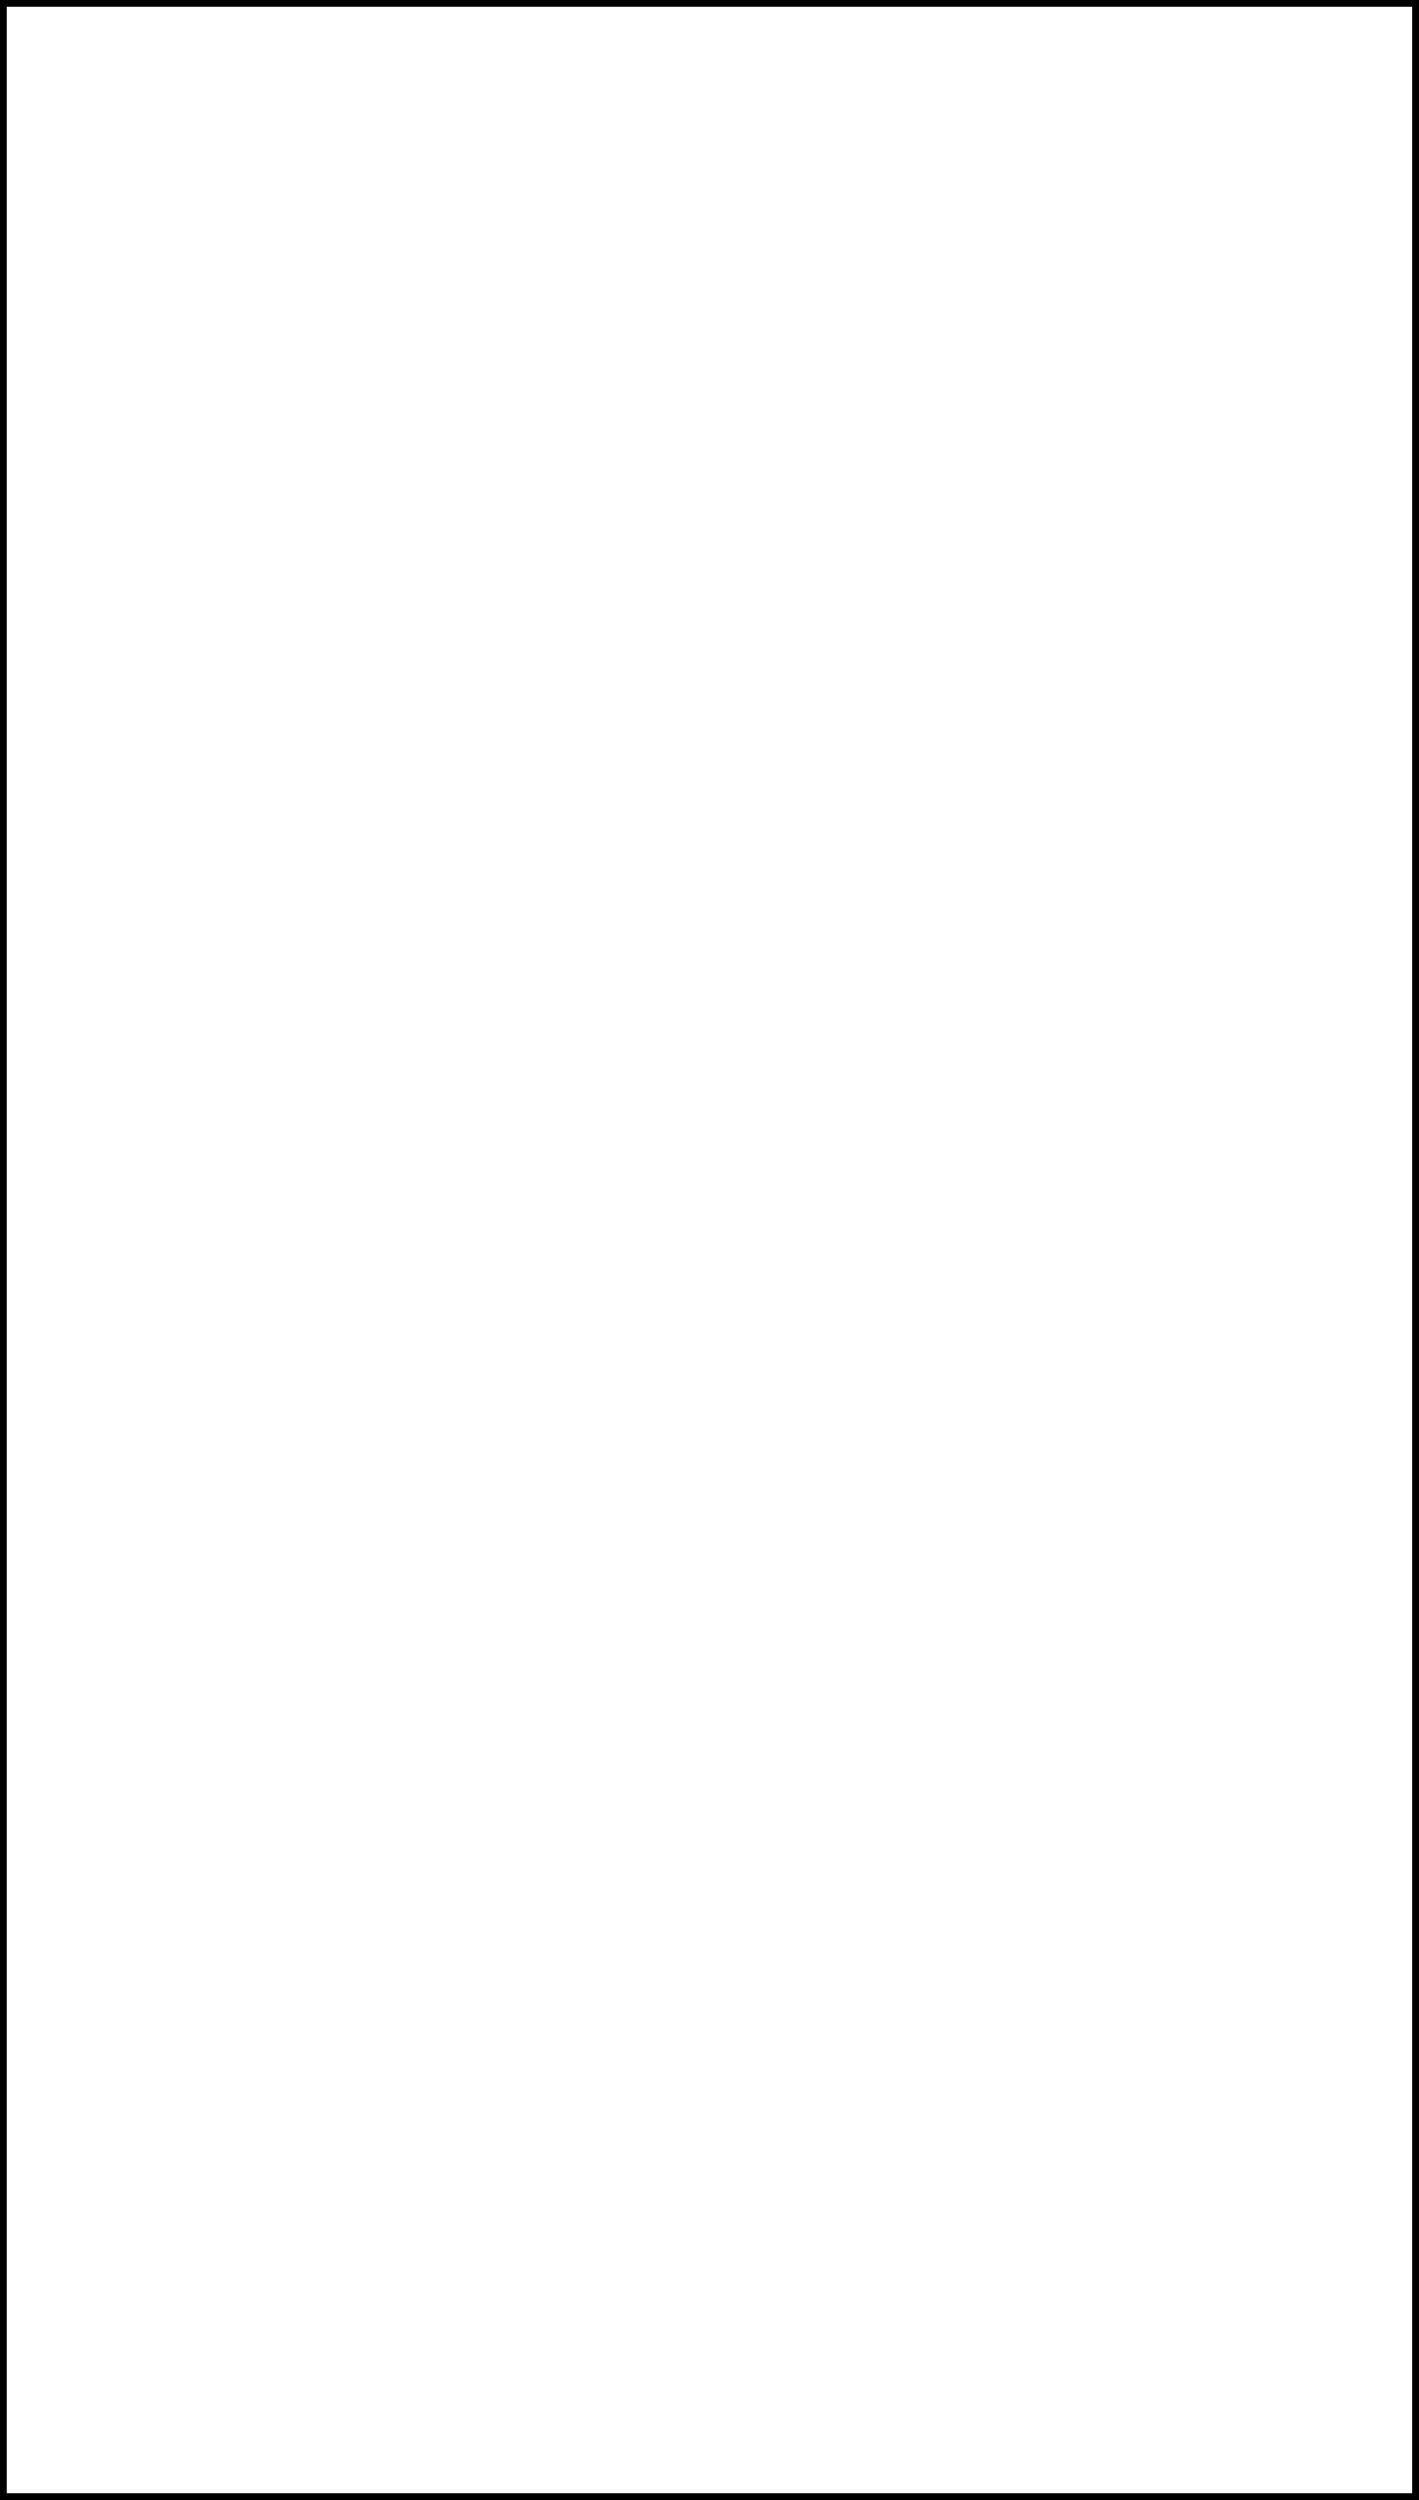
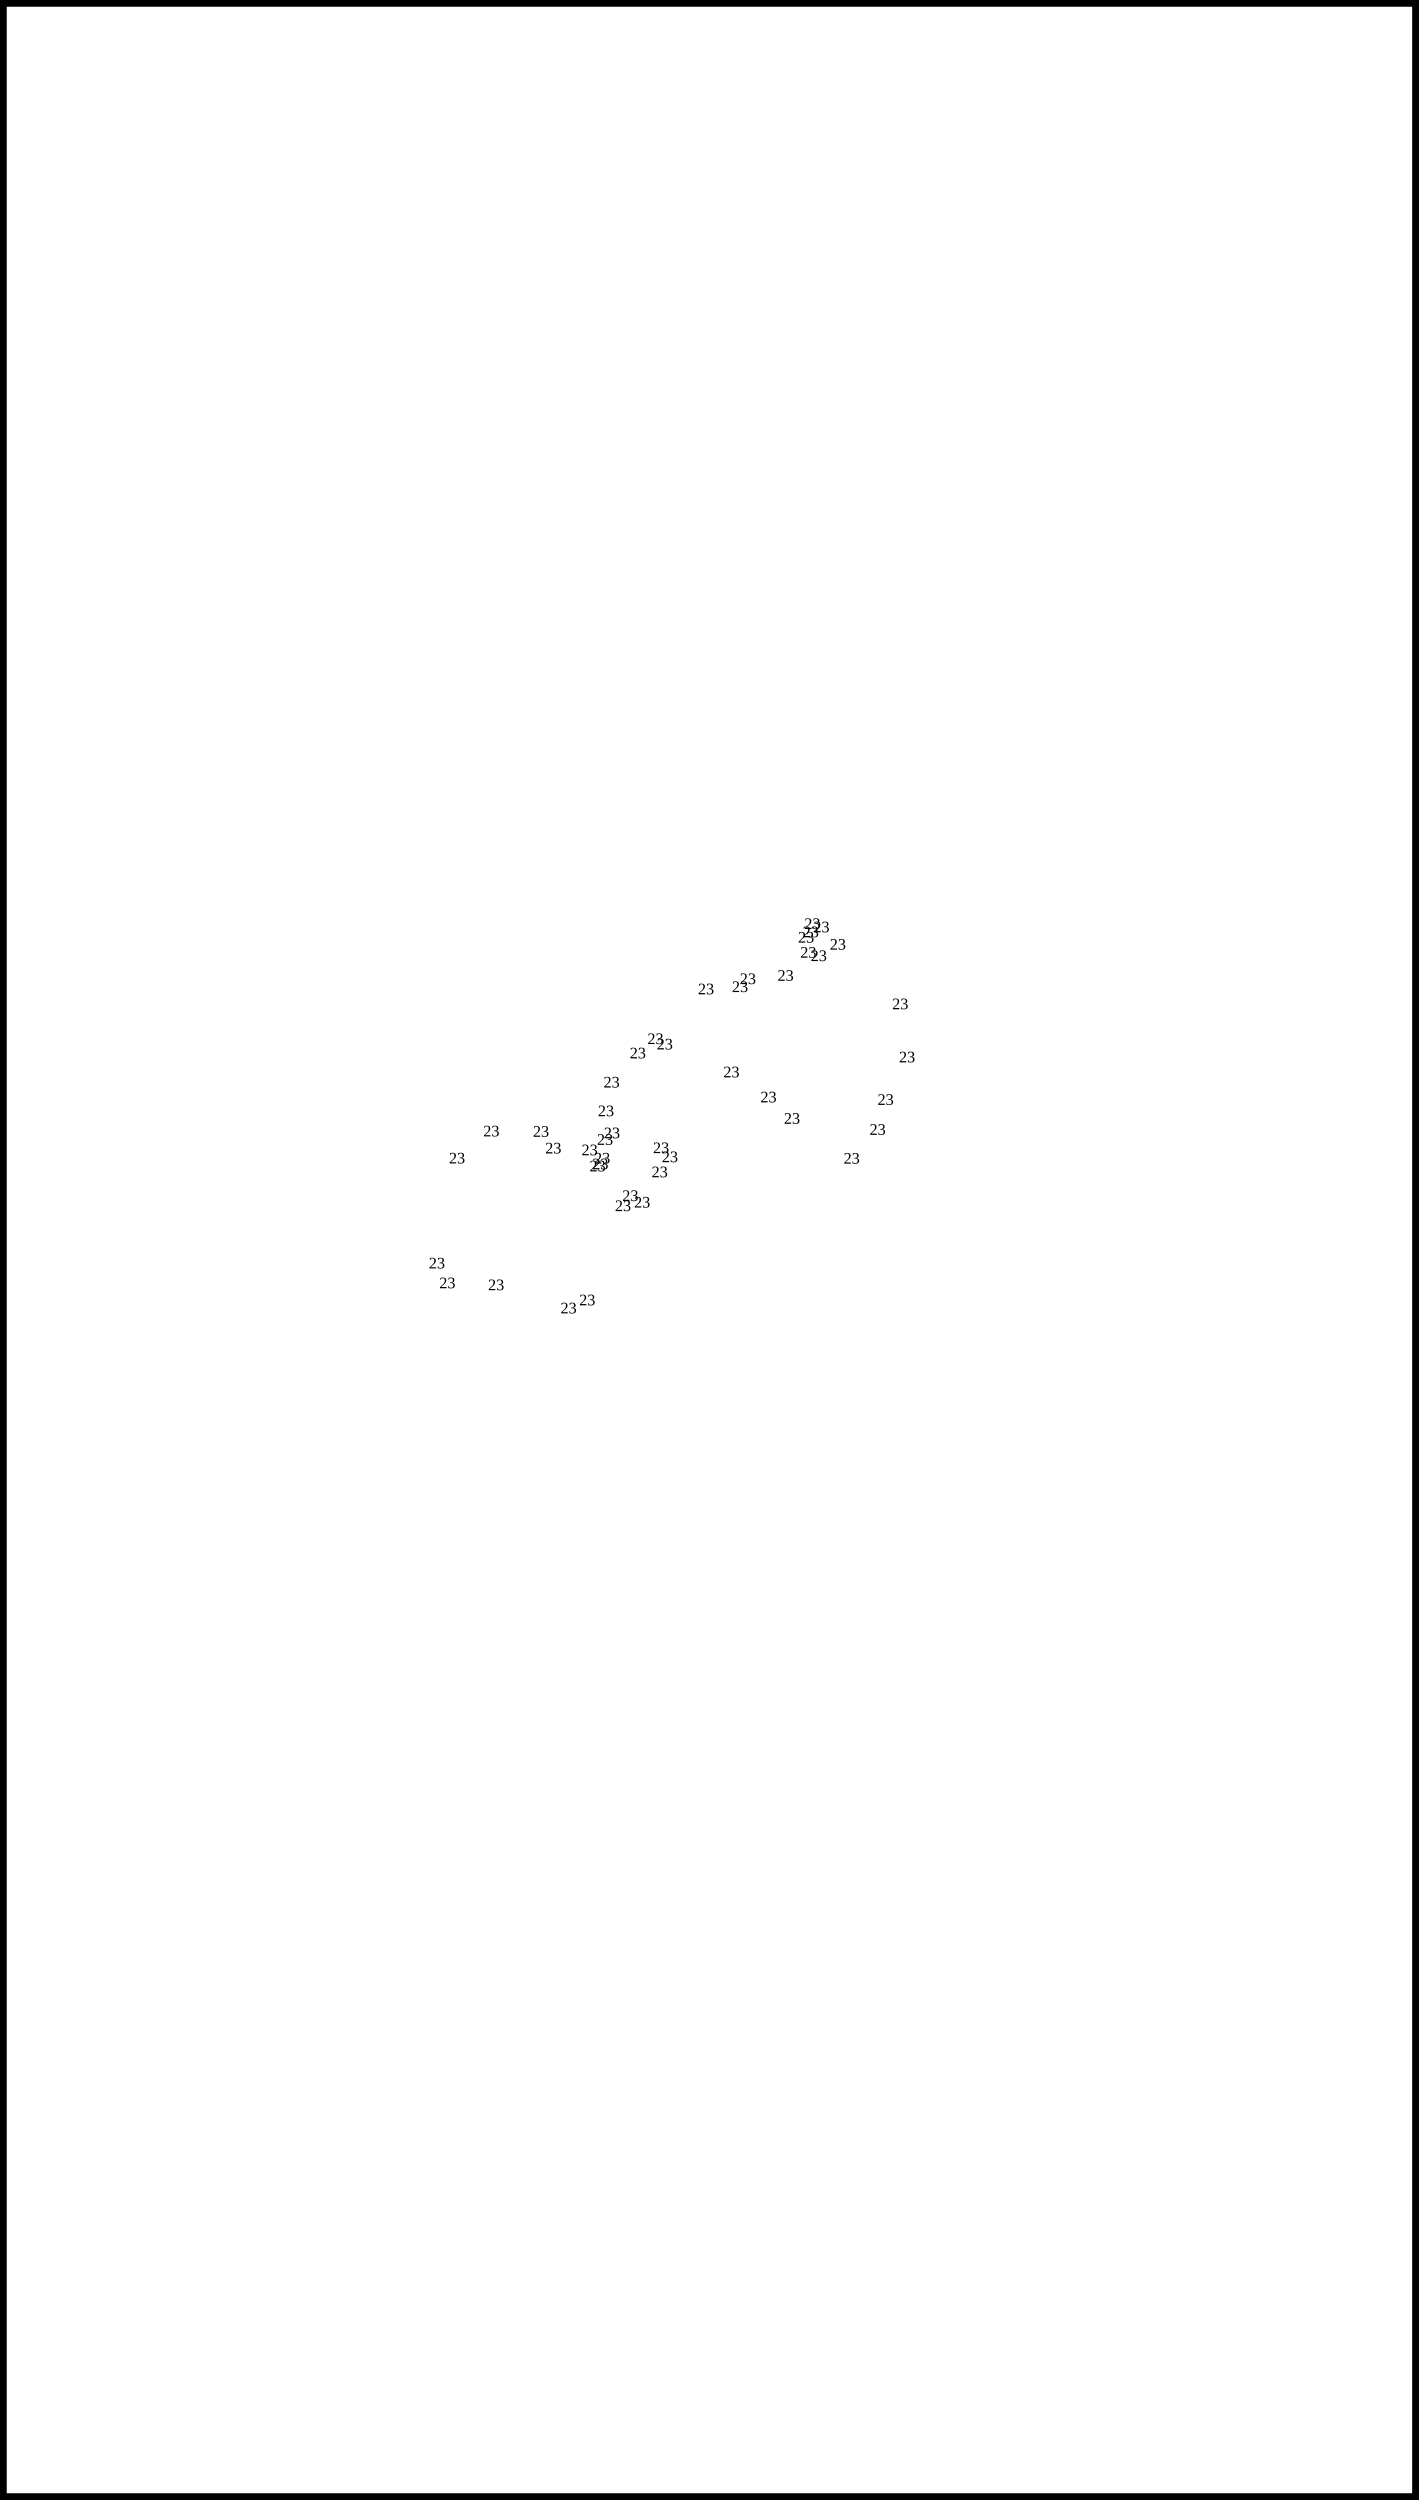
<svg xmlns="http://www.w3.org/2000/svg" width="1050" height="1850">
  <g transform="translate(525 925) rotate(30) scale(10000 -10000) translate(-106.8125 6.5925)">
    <path d="M106.76 -6.5 L106.865 -6.5 L106.865 -6.685 L106.76 -6.685 Z" fill="none" stroke="black" stroke-width="0.001" transform="translate(106.8125 -6.5925) rotate(30) translate(-106.8125 6.5925)" />
+     <text x="106.818" y="-6.573" fill="black" transform="translate(106.8177 -6.573463) scale(0.0001 -0.0001) rotate(-30) translate(-106.8177 6.573463)">23</text>
+     <text x="106.818" y="-6.577" fill="black" transform="translate(106.8179 -6.576984) scale(0.0001 -0.0001) rotate(-30) translate(-106.8179 6.576984)">23</text>
+     <text x="106.819" y="-6.579" fill="black" transform="translate(106.8185 -6.579198) scale(0.0001 -0.0001) rotate(-30) translate(-106.8185 6.579198)">23</text>
+     <text x="106.818" y="-6.582" fill="black" transform="translate(106.8179 -6.582005) scale(0.0001 -0.0001) rotate(-30) translate(-106.8179 6.582005)">23</text>
+     <text x="106.813" y="-6.582" fill="black" transform="translate(106.8126 -6.581658) scale(0.0001 -0.0001) rotate(-30) translate(-106.8126 6.581658)">23</text>
+     <text x="106.81" y="-6.581" fill="black" transform="translate(106.8103 -6.581154) scale(0.0001 -0.0001) rotate(-30) translate(-106.8103 6.581154)">23</text>
+     <text x="106.807" y="-6.581" fill="black" transform="translate(106.807 -6.58092) scale(0.0001 -0.0001) rotate(-30) translate(-106.807 6.58092)">23</text>
+     <text x="106.805" y="-6.588" fill="black" transform="translate(106.8053 -6.588383) scale(0.0001 -0.0001) rotate(-30) translate(-106.8053 6.588383)">23</text>
+     <text x="106.806" y="-6.589" fill="black" transform="translate(106.8062 -6.588635) scale(0.0001 -0.0001) rotate(-30) translate(-106.8062 6.588635)">23</text>
+     <text x="106.806" y="-6.59" fill="black" transform="translate(106.8061 -6.589981) scale(0.0001 -0.0001) rotate(-30) translate(-106.8061 6.589981)">23</text>
+     <text x="106.806" y="-6.593" fill="black" transform="translate(106.8061 -6.592569) scale(0.0001 -0.0001) rotate(-30) translate(-106.8061 6.592569)">23</text>
+     <text x="106.805" y="-6.593" fill="black" transform="translate(106.8051 -6.59259) scale(0.0001 -0.0001) rotate(-30) translate(-106.8051 6.59259)">23</text>
+     <text x="106.805" y="-6.594" fill="black" transform="translate(106.805 -6.593508) scale(0.0001 -0.0001) rotate(-30) translate(-106.805 6.593508)">23</text>
+     <text x="106.806" y="-6.601" fill="black" transform="translate(106.8062 -6.600866) scale(0.0001 -0.0001) rotate(-30) translate(-106.8062 6.600866)">23</text>
+     <text x="106.805" y="-6.602" fill="black" transform="translate(106.8053 -6.602075) scale(0.0001 -0.0001) rotate(-30) translate(-106.8053 6.602075)">23</text>
+     <text x="106.8" y="-6.603" fill="black" transform="translate(106.7998 -6.60327) scale(0.0001 -0.0001) rotate(-30) translate(-106.7998 6.60327)">23</text>
+     <text x="106.797" y="-6.605" fill="black" transform="translate(106.7966 -6.604948) scale(0.0001 -0.0001) rotate(-30) translate(-106.7966 6.604948)">23</text>
+     <text x="106.795" y="-6.604" fill="black" transform="translate(106.7952 -6.604068) scale(0.0001 -0.0001) rotate(-30) translate(-106.7952 6.604068)">23</text>
+     <text x="106.793" y="-6.597" fill="black" transform="translate(106.7926 -6.596593) scale(0.0001 -0.0001) rotate(-30) translate(-106.7926 6.596593)">23</text>
+     <text x="106.794" y="-6.594" fill="black" transform="translate(106.7938 -6.59359) scale(0.0001 -0.0001) rotate(-30) translate(-106.7938 6.59359)">23</text>
+     <text x="106.797" y="-6.592" fill="black" transform="translate(106.797 -6.591778) scale(0.0001 -0.0001) rotate(-30) translate(-106.797 6.591778)">23</text>
+     <text x="106.798" y="-6.592" fill="black" transform="translate(106.7984 -6.59239) scale(0.0001 -0.0001) rotate(-30) translate(-106.7984 6.59239)">23</text>
+     <text x="106.801" y="-6.591" fill="black" transform="translate(106.8008 -6.591162) scale(0.0001 -0.0001) rotate(-30) translate(-106.8008 6.591162)">23</text>
+     <text x="106.802" y="-6.592" fill="black" transform="translate(106.802 -6.591669) scale(0.0001 -0.0001) rotate(-30) translate(-106.802 6.591669)">23</text>
+     <text x="106.802" y="-6.592" fill="black" transform="translate(106.8019 -6.591902) scale(0.0001 -0.0001) rotate(-30) translate(-106.8019 6.591902)">23</text>
+     <text x="106.802" y="-6.591" fill="black" transform="translate(106.8019 -6.591229) scale(0.0001 -0.0001) rotate(-30) translate(-106.8019 6.591229)">23</text>
+     <text x="106.801" y="-6.59" fill="black" transform="translate(106.8014 -6.589926) scale(0.0001 -0.0001) rotate(-30) translate(-106.8014 6.589926)">23</text>
+     <text x="106.802" y="-6.589" fill="black" transform="translate(106.8016 -6.589248) scale(0.0001 -0.0001) rotate(-30) translate(-106.8016 6.589248)">23</text>
+     <text x="106.8" y="-6.588" fill="black" transform="translate(106.8004 -6.588055) scale(0.0001 -0.0001) rotate(-30) translate(-106.8004 6.588055)">23</text>
+     <text x="106.8" y="-6.586" fill="black" transform="translate(106.7997 -6.586007) scale(0.0001 -0.0001) rotate(-30) translate(-106.7997 6.586007)">23</text>
+     <text x="106.8" y="-6.583" fill="black" transform="translate(106.8003 -6.583171) scale(0.0001 -0.0001) rotate(-30) translate(-106.8003 6.583171)">23</text>
+     <text x="106.801" y="-6.582" fill="black" transform="translate(106.8009 -6.5816) scale(0.0001 -0.0001) rotate(-30) translate(-106.8009 6.5816)">23</text>
+     <text x="106.802" y="-6.582" fill="black" transform="translate(106.8017 -6.5816) scale(0.0001 -0.0001) rotate(-30) translate(-106.8017 6.5816)">23</text>
+     <text x="106.802" y="-6.577" fill="black" transform="translate(106.8023 -6.576542) scale(0.0001 -0.0001) rotate(-30) translate(-106.8023 6.576542)">23</text>
+     <text x="106.804" y="-6.575" fill="black" transform="translate(106.8044 -6.575138) scale(0.0001 -0.0001) rotate(-30) translate(-106.8044 6.575138)">23</text>
+     <text x="106.805" y="-6.574" fill="black" transform="translate(106.8046 -6.574339) scale(0.0001 -0.0001) rotate(-30) translate(-106.8046 6.574339)">23</text>
+     <text x="106.807" y="-6.573" fill="black" transform="translate(106.8069 -6.572731) scale(0.0001 -0.0001) rotate(-30) translate(-106.8069 6.572731)">23</text>
+     <text x="106.808" y="-6.57" fill="black" transform="translate(106.8083 -6.57024) scale(0.0001 -0.0001) rotate(-30) translate(-106.8083 6.57024)">23</text>
+     <text x="106.807" y="-6.57" fill="black" transform="translate(106.8075 -6.57041) scale(0.0001 -0.0001) rotate(-30) translate(-106.8075 6.57041)">23</text>
+     <text x="106.807" y="-6.57" fill="black" transform="translate(106.8068 -6.569524) scale(0.0001 -0.0001) rotate(-30) translate(-106.8068 6.569524)">23</text>
+     <text x="106.807" y="-6.569" fill="black" transform="translate(106.8069 -6.56901) scale(0.0001 -0.0001) rotate(-30) translate(-106.8069 6.56901)">23</text>
+     <text x="106.807" y="-6.568" fill="black" transform="translate(106.8067 -6.568422) scale(0.0001 -0.0001) rotate(-30) translate(-106.8067 6.568422)">23</text>
+     <text x="106.807" y="-6.568" fill="black" transform="translate(106.8074 -6.568298) scale(0.0001 -0.0001) rotate(-30) translate(-106.8074 6.568298)">23</text>
+     <text x="106.809" y="-6.569" fill="black" transform="translate(106.8091 -6.568803) scale(0.0001 -0.0001) rotate(-30) translate(-106.8091 6.568803)">23</text>
+     <text x="106.815" y="-6.57" fill="black" transform="translate(106.8153 -6.570311) scale(0.0001 -0.0001) rotate(-30) translate(-106.8153 6.570311)">23</text>
    <path d="M106.818 -6.573 L106.818 -6.577 L106.819 -6.579 L106.818 -6.582 L106.813 -6.582 L106.81 -6.581 L106.807 -6.581 L106.805 -6.588 L106.806 -6.589 L106.806 -6.59 L106.806 -6.593 L106.805 -6.593 L106.805 -6.594 L106.806 -6.601 L106.805 -6.602 L106.8 -6.603 L106.797 -6.605 L106.795 -6.604 L106.793 -6.597 L106.794 -6.594 L106.797 -6.592 L106.798 -6.592 L106.801 -6.591 L106.802 -6.592 L106.802 -6.592 L106.802 -6.591 L106.801 -6.59 L106.802 -6.589 L106.8 -6.588 L106.8 -6.586 L106.8 -6.583 L106.801 -6.582 L106.802 -6.582 L106.802 -6.577 L106.804 -6.575 L106.805 -6.574 L106.807 -6.573 L106.808 -6.57 L106.807 -6.57 L106.807 -6.57 L106.807 -6.569 L106.807 -6.568 L106.807 -6.568 L106.809 -6.569 L106.815 -6.57 Z" stroke="black" stroke-width="0" fill="none" />
  </g>
</svg>
